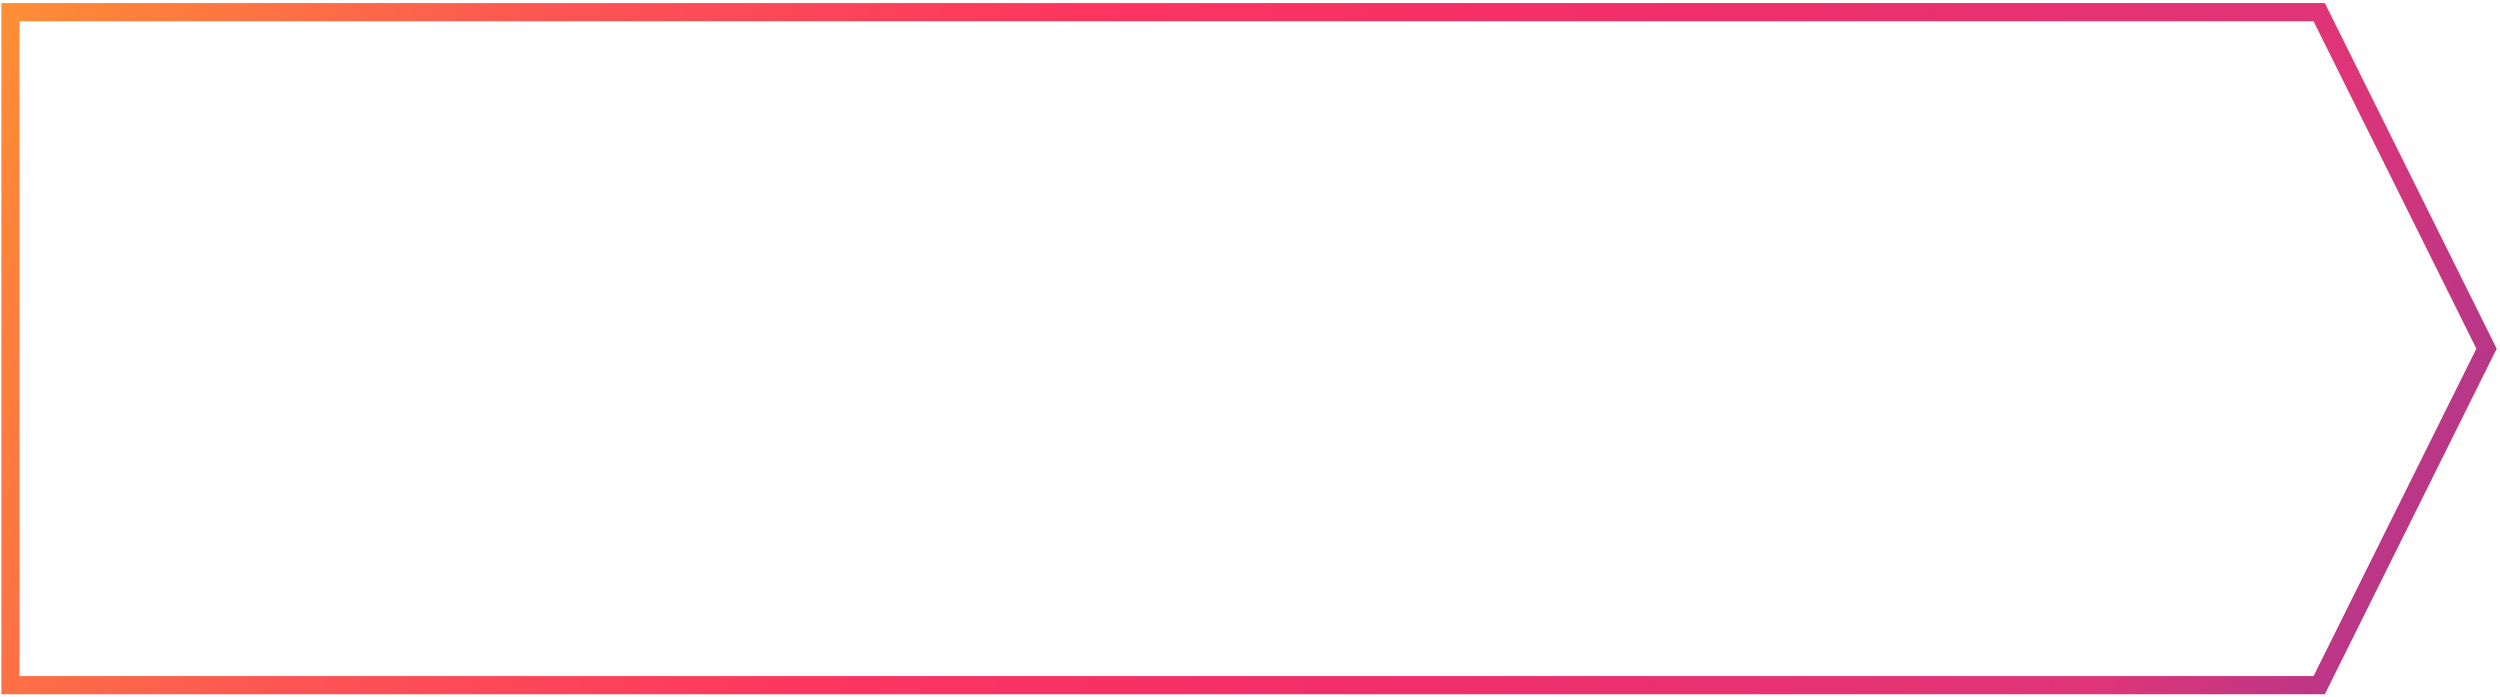
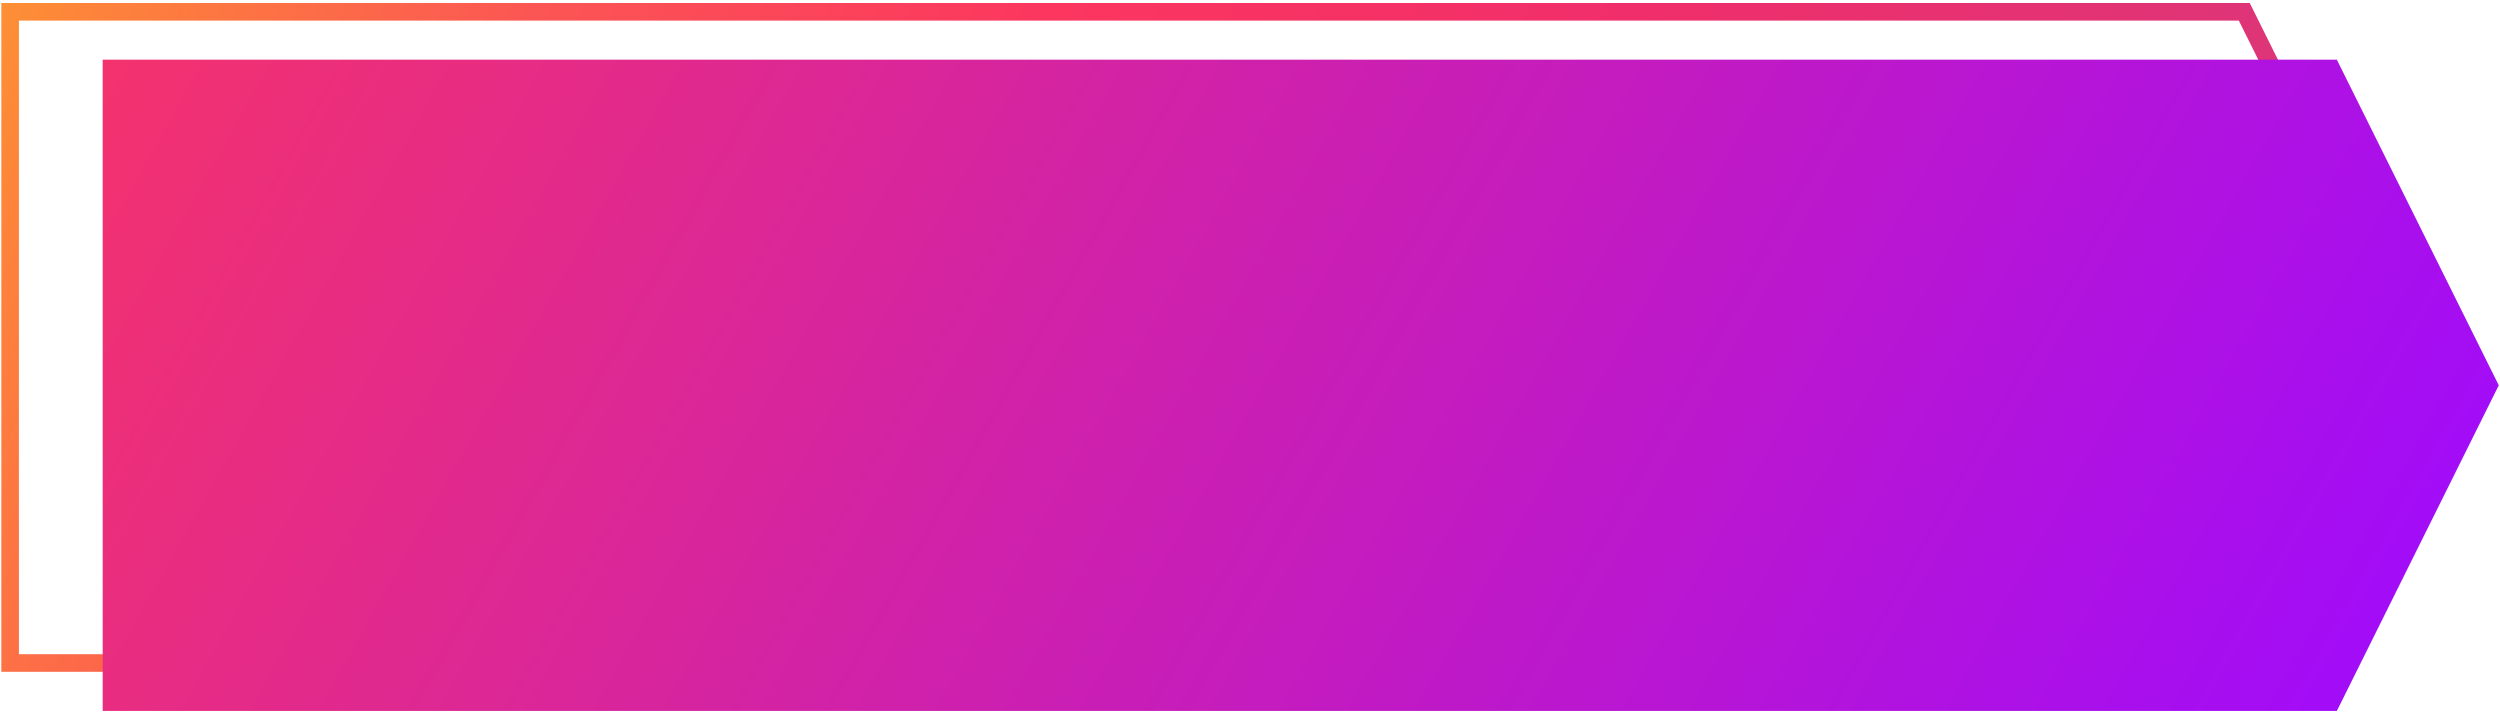
- <svg xmlns="http://www.w3.org/2000/svg" viewBox="0 0 689 192" fill="none">
-   <path d="M640.724 191.333H0.379V0.846H640.724L688.087 96.087L687.536 97.201L640.724 191.333ZM5.389 186.322H637.617L682.488 96.093L637.617 5.863H5.389V186.322Z" fill="url(#paint0_linear_48_488)" />
+ <svg xmlns="http://www.w3.org/2000/svg" viewBox="0 0 712 203" fill="none">
+   <path d="M640.724 191.333H0.379V0.846H640.724L688.087 96.087L687.536 97.201L640.724 191.333ZM5.389 186.322H637.617L682.488 96.093L637.617 5.863H5.389V186.322Z" fill="url(#paint0_linear_536_3580)" />
+   <path d="M665.533 17H29.246V202.476H665.533L711.65 109.735L665.533 17Z" fill="url(#paint1_linear_536_3580)" />
  <defs>
-     <linearGradient id="paint0_linear_48_488" x1="-74.688" y1="-55.279" x2="715.248" y2="267.787" gradientUnits="userSpaceOnUse">
+     <linearGradient id="paint0_linear_536_3580" x1="-74.688" y1="-55.279" x2="715.248" y2="267.787" gradientUnits="userSpaceOnUse">
      <stop stop-color="#FFBC21" />
      <stop offset="0.134" stop-color="#FD843A" />
      <stop offset="0.274" stop-color="#FC5554" />
      <stop offset="0.43" stop-color="#FC365F" />
      <stop offset="0.613" stop-color="#F02E6B" />
      <stop offset="0.818" stop-color="#DD3578" />
      <stop offset="1" stop-color="#81399D" />
    </linearGradient>
+     <linearGradient id="paint1_linear_536_3580" x1="-40.892" y1="1.778" x2="607.362" y2="366.882" gradientUnits="userSpaceOnUse">
+       <stop stop-color="#FC365F" />
+       <stop offset="0.984" stop-color="#A00BFB" />
+     </linearGradient>
  </defs>
</svg>
